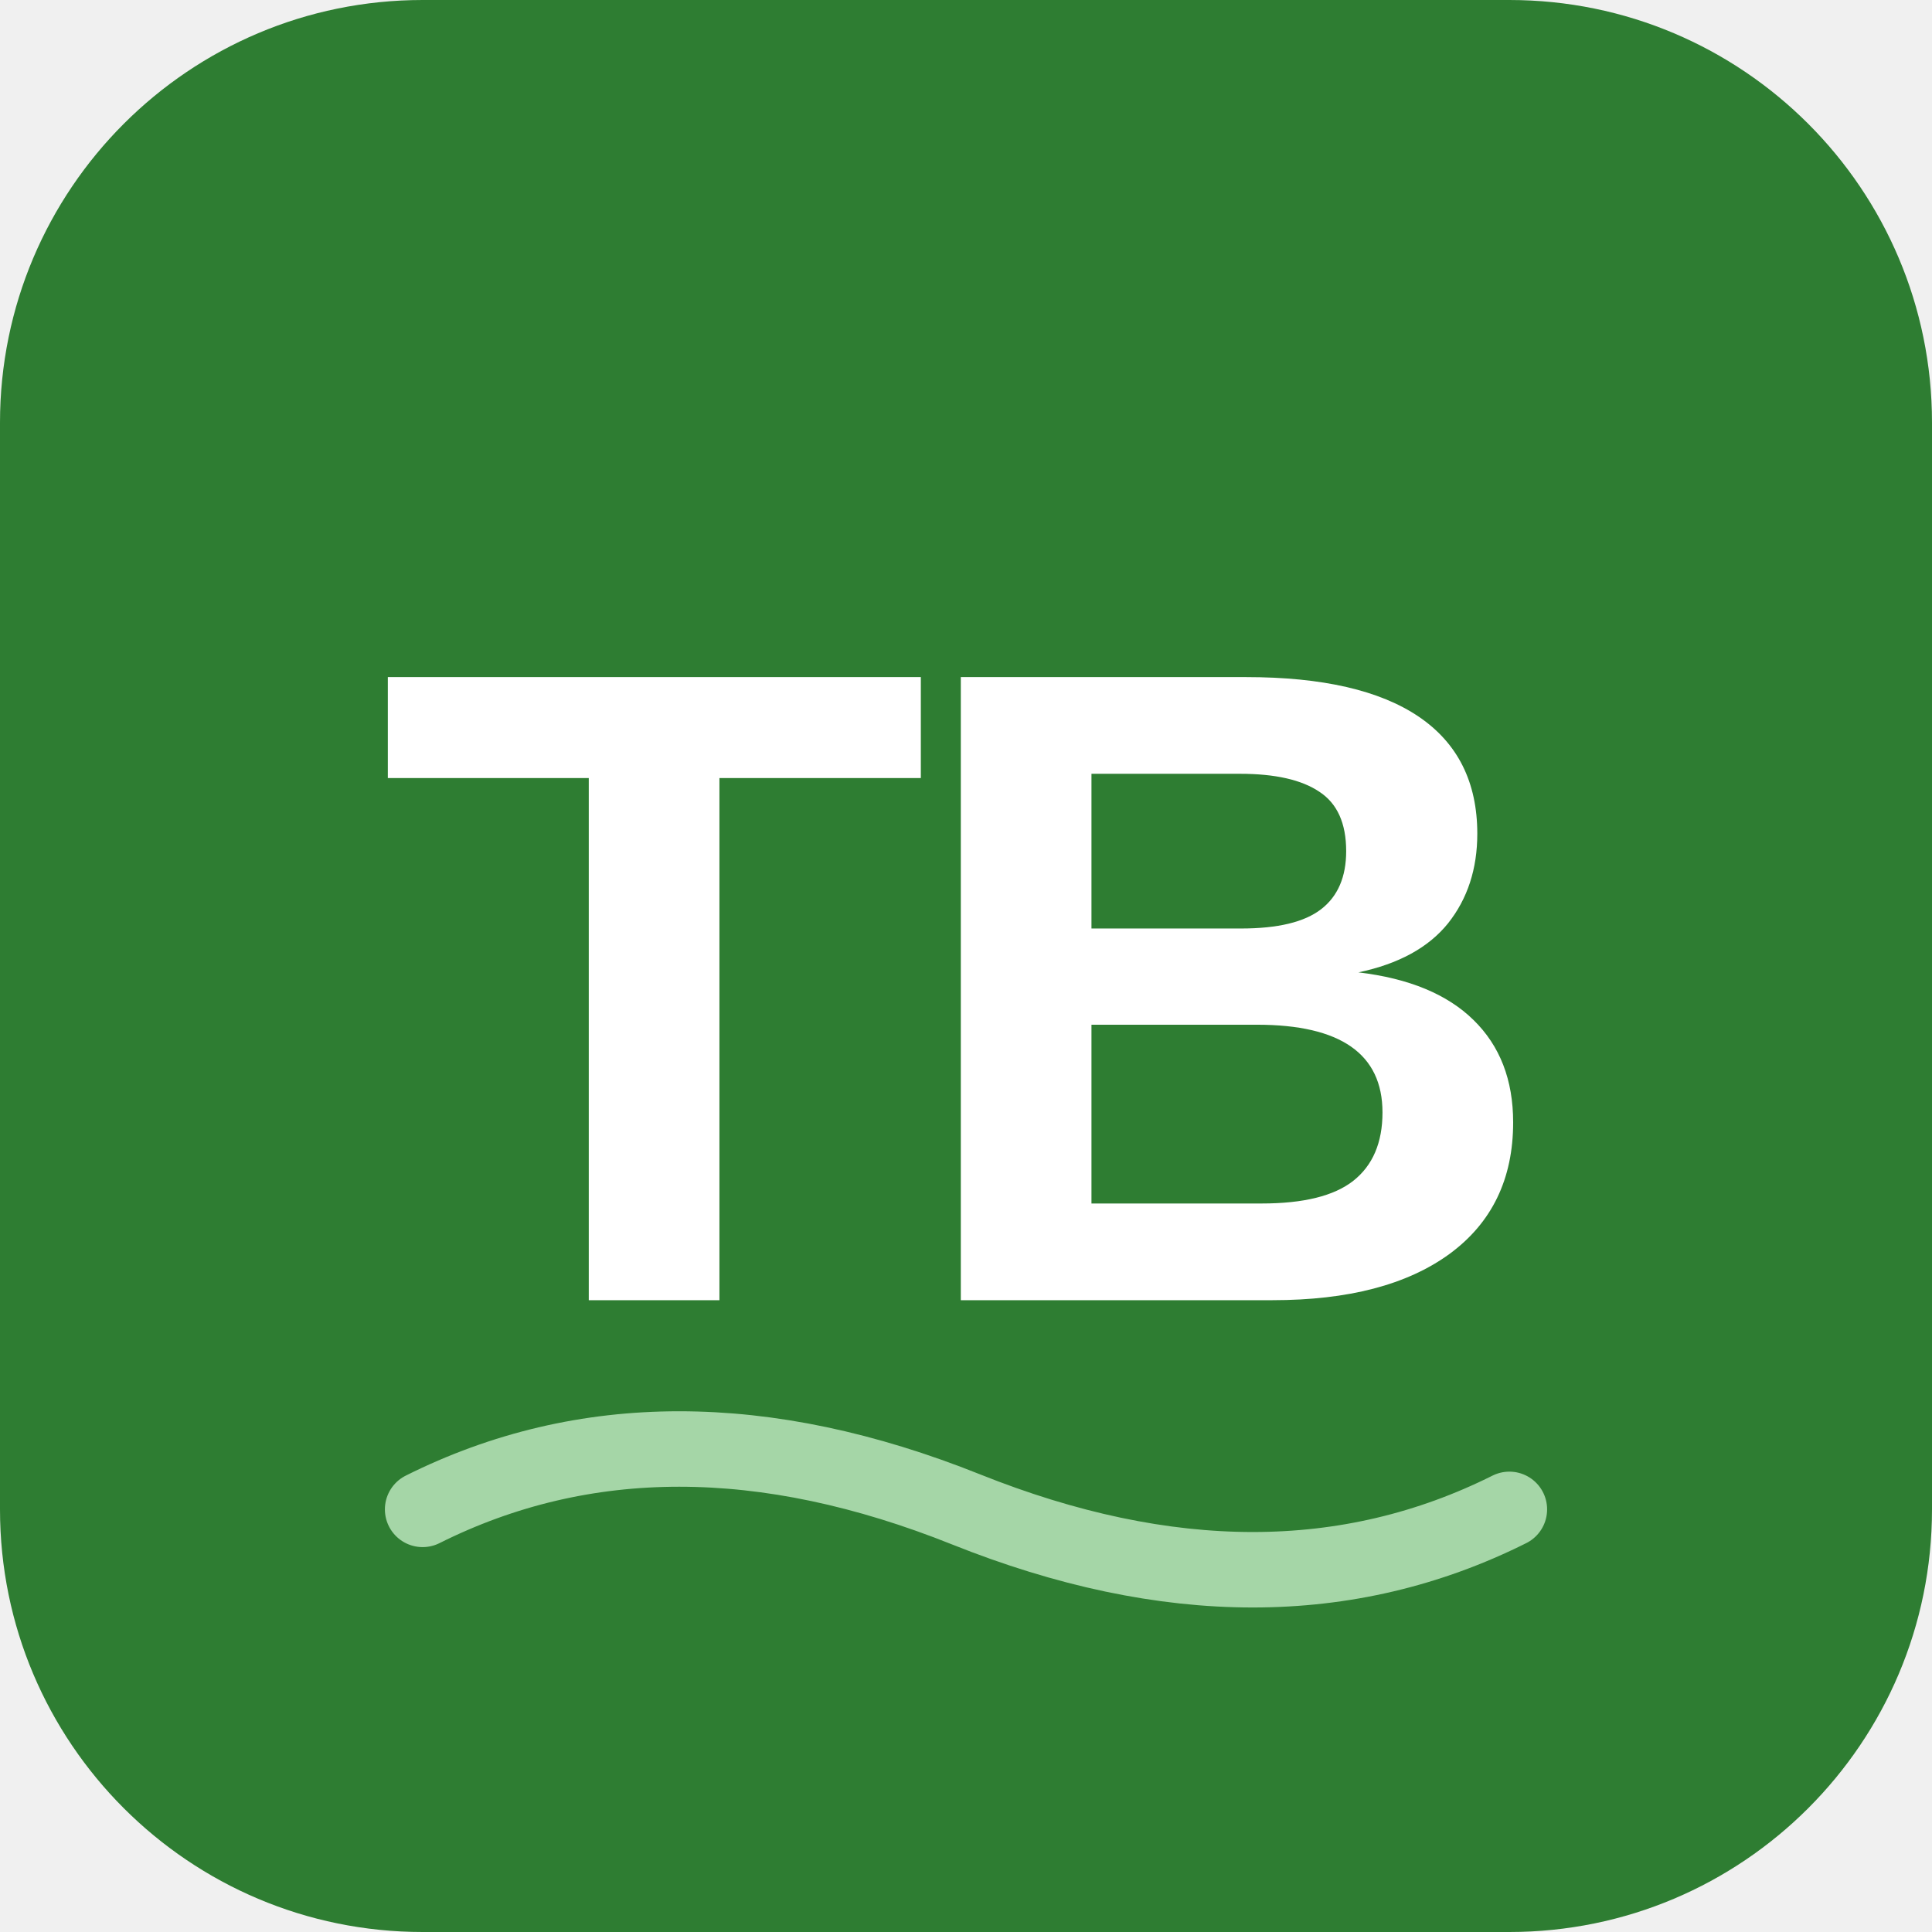
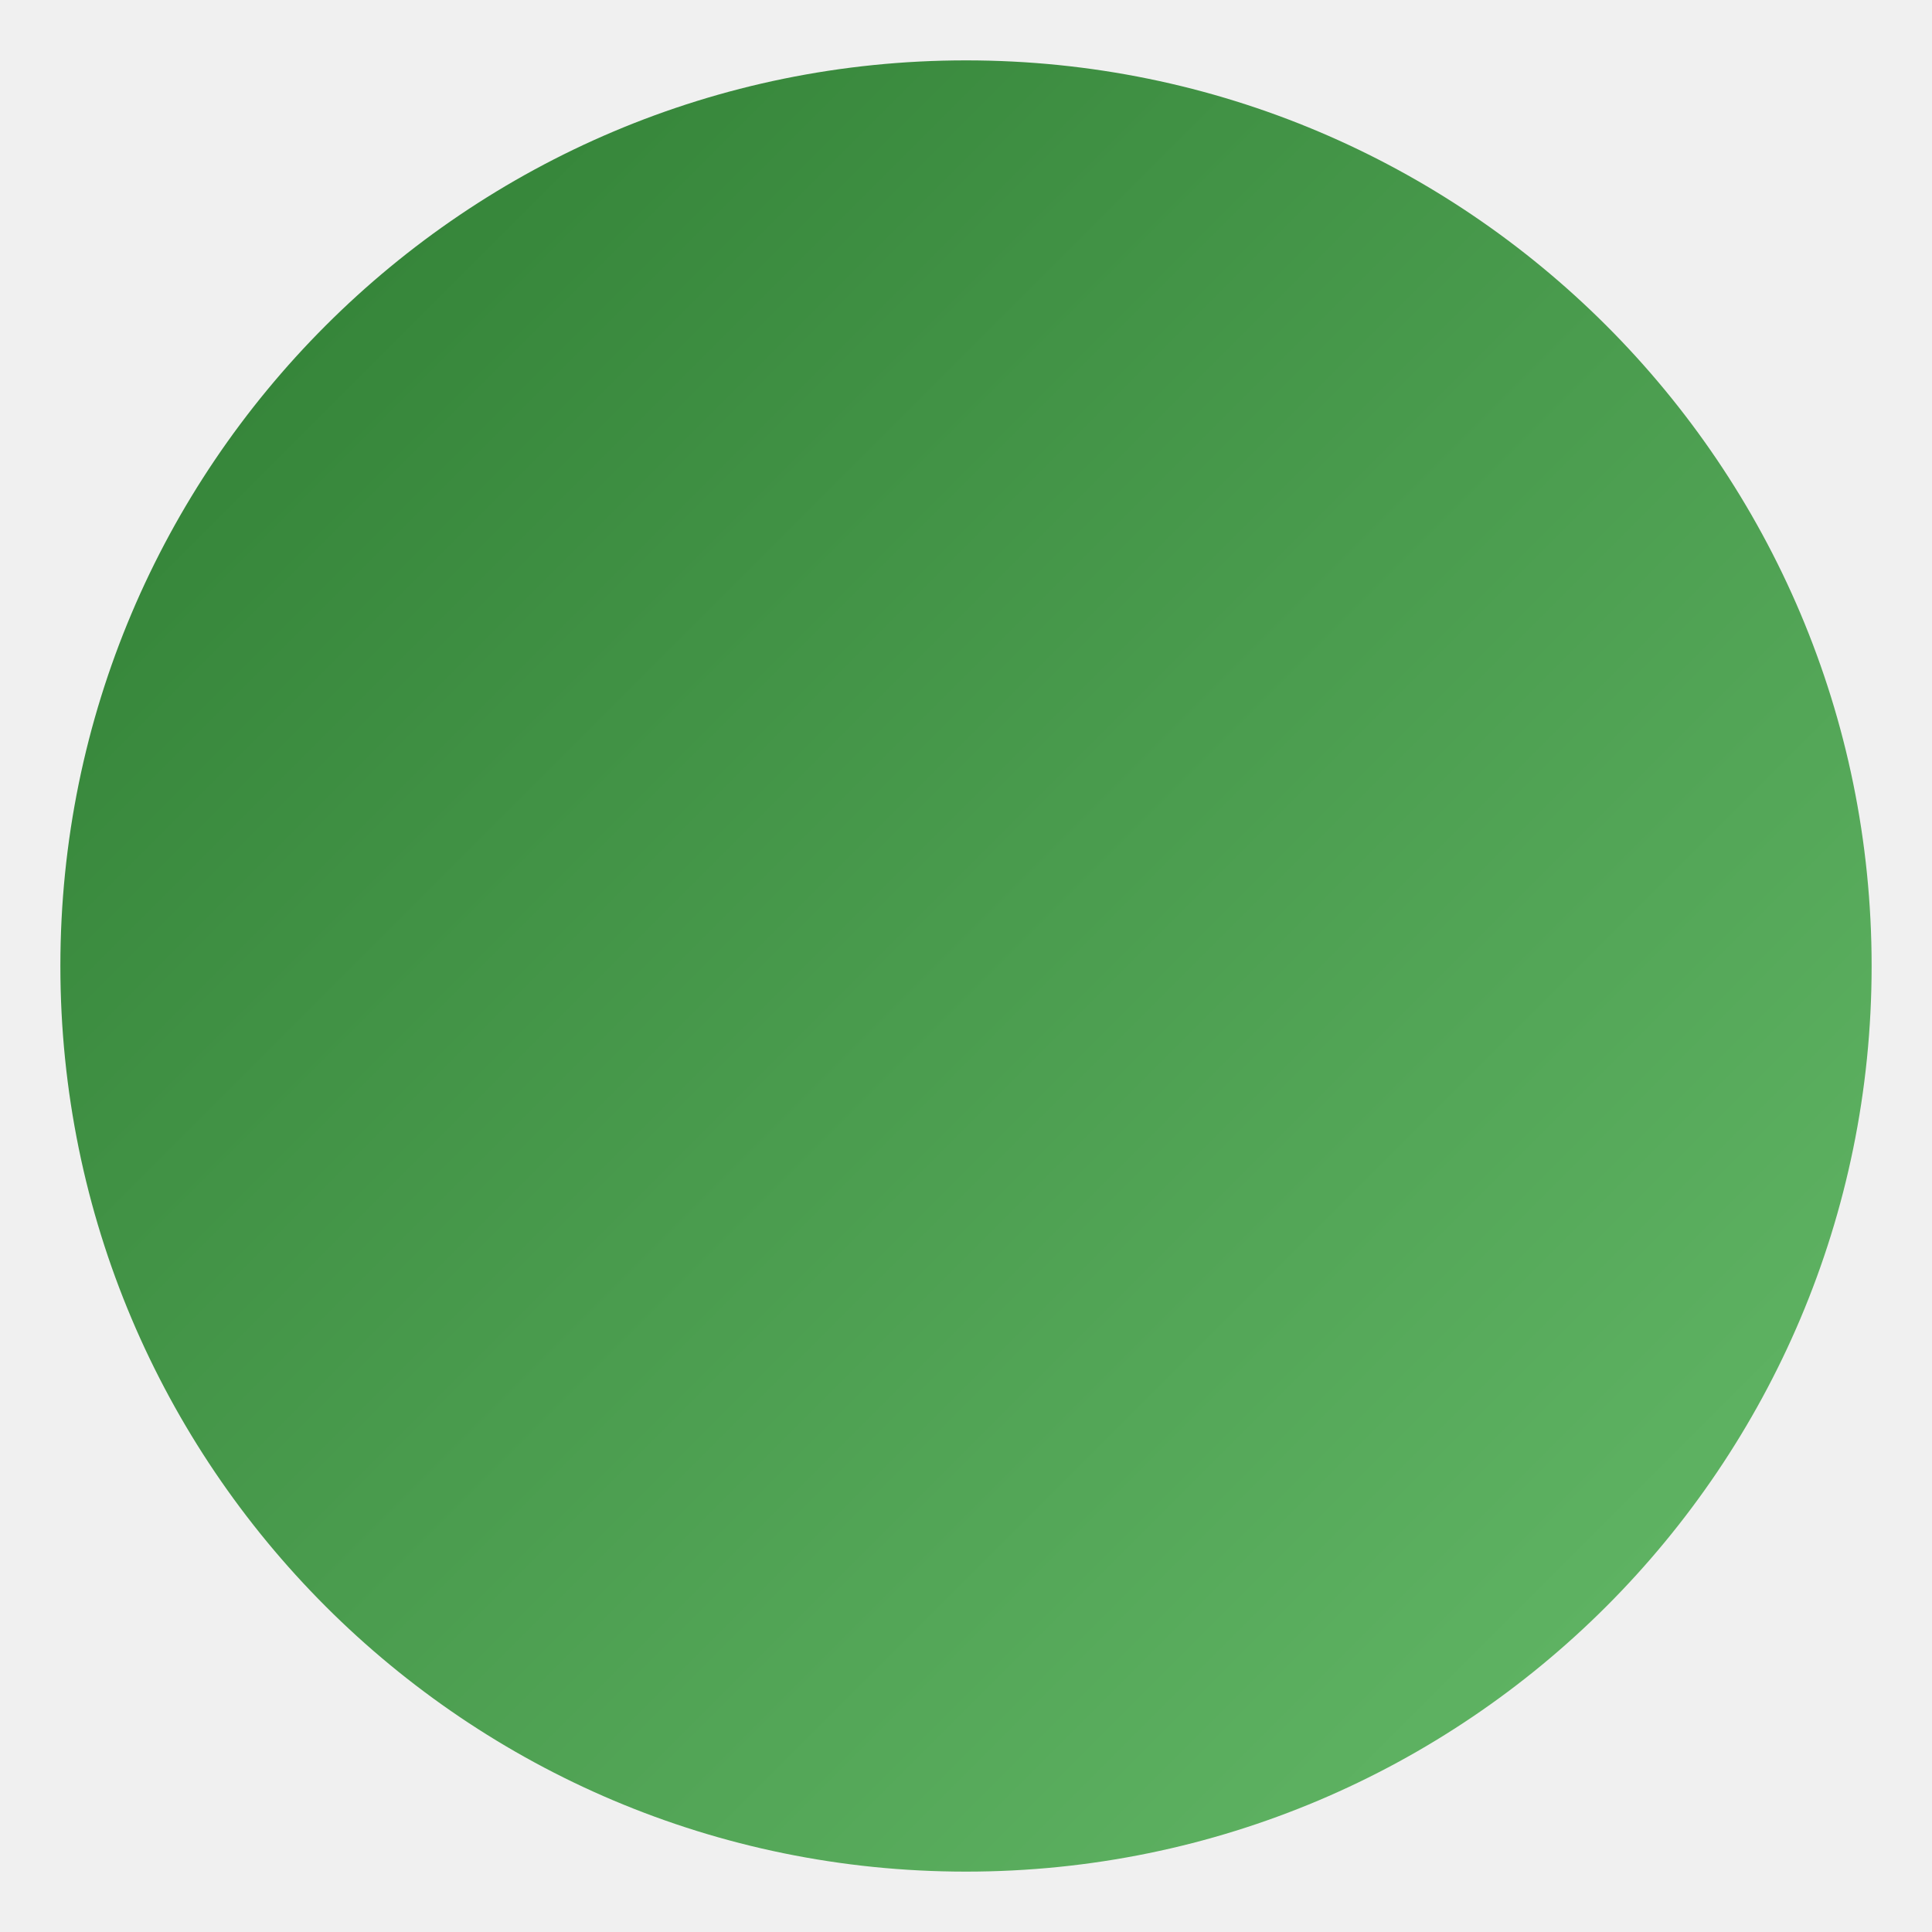
<svg xmlns="http://www.w3.org/2000/svg" viewBox="0 0 64 64">
-   <rect width="64" height="64" rx="14" fill="#2E7D32" />
-   <text x="50%" y="54%" text-anchor="middle" dominant-baseline="middle" font-family="Montserrat, Arial, sans-serif" font-weight="900" font-size="30" fill="#fff" letter-spacing="-1">TB</text>
-   <path d="M14 50 Q22 46 32 50 T50 50" stroke="#A5D6A7" stroke-width="2.5" fill="none" stroke-linecap="round" />
+   <defs>
+     <linearGradient id="g" x1="0%" y1="0%" x2="100%" y2="100%">
+       <stop offset="0%" stop-color="#2E7D32" />
+       <stop offset="100%" stop-color="#66BB6A" />
+     </linearGradient>
+   </defs>
+   <circle cx="32" cy="32" r="30" fill="url(#g)" />
</svg>
